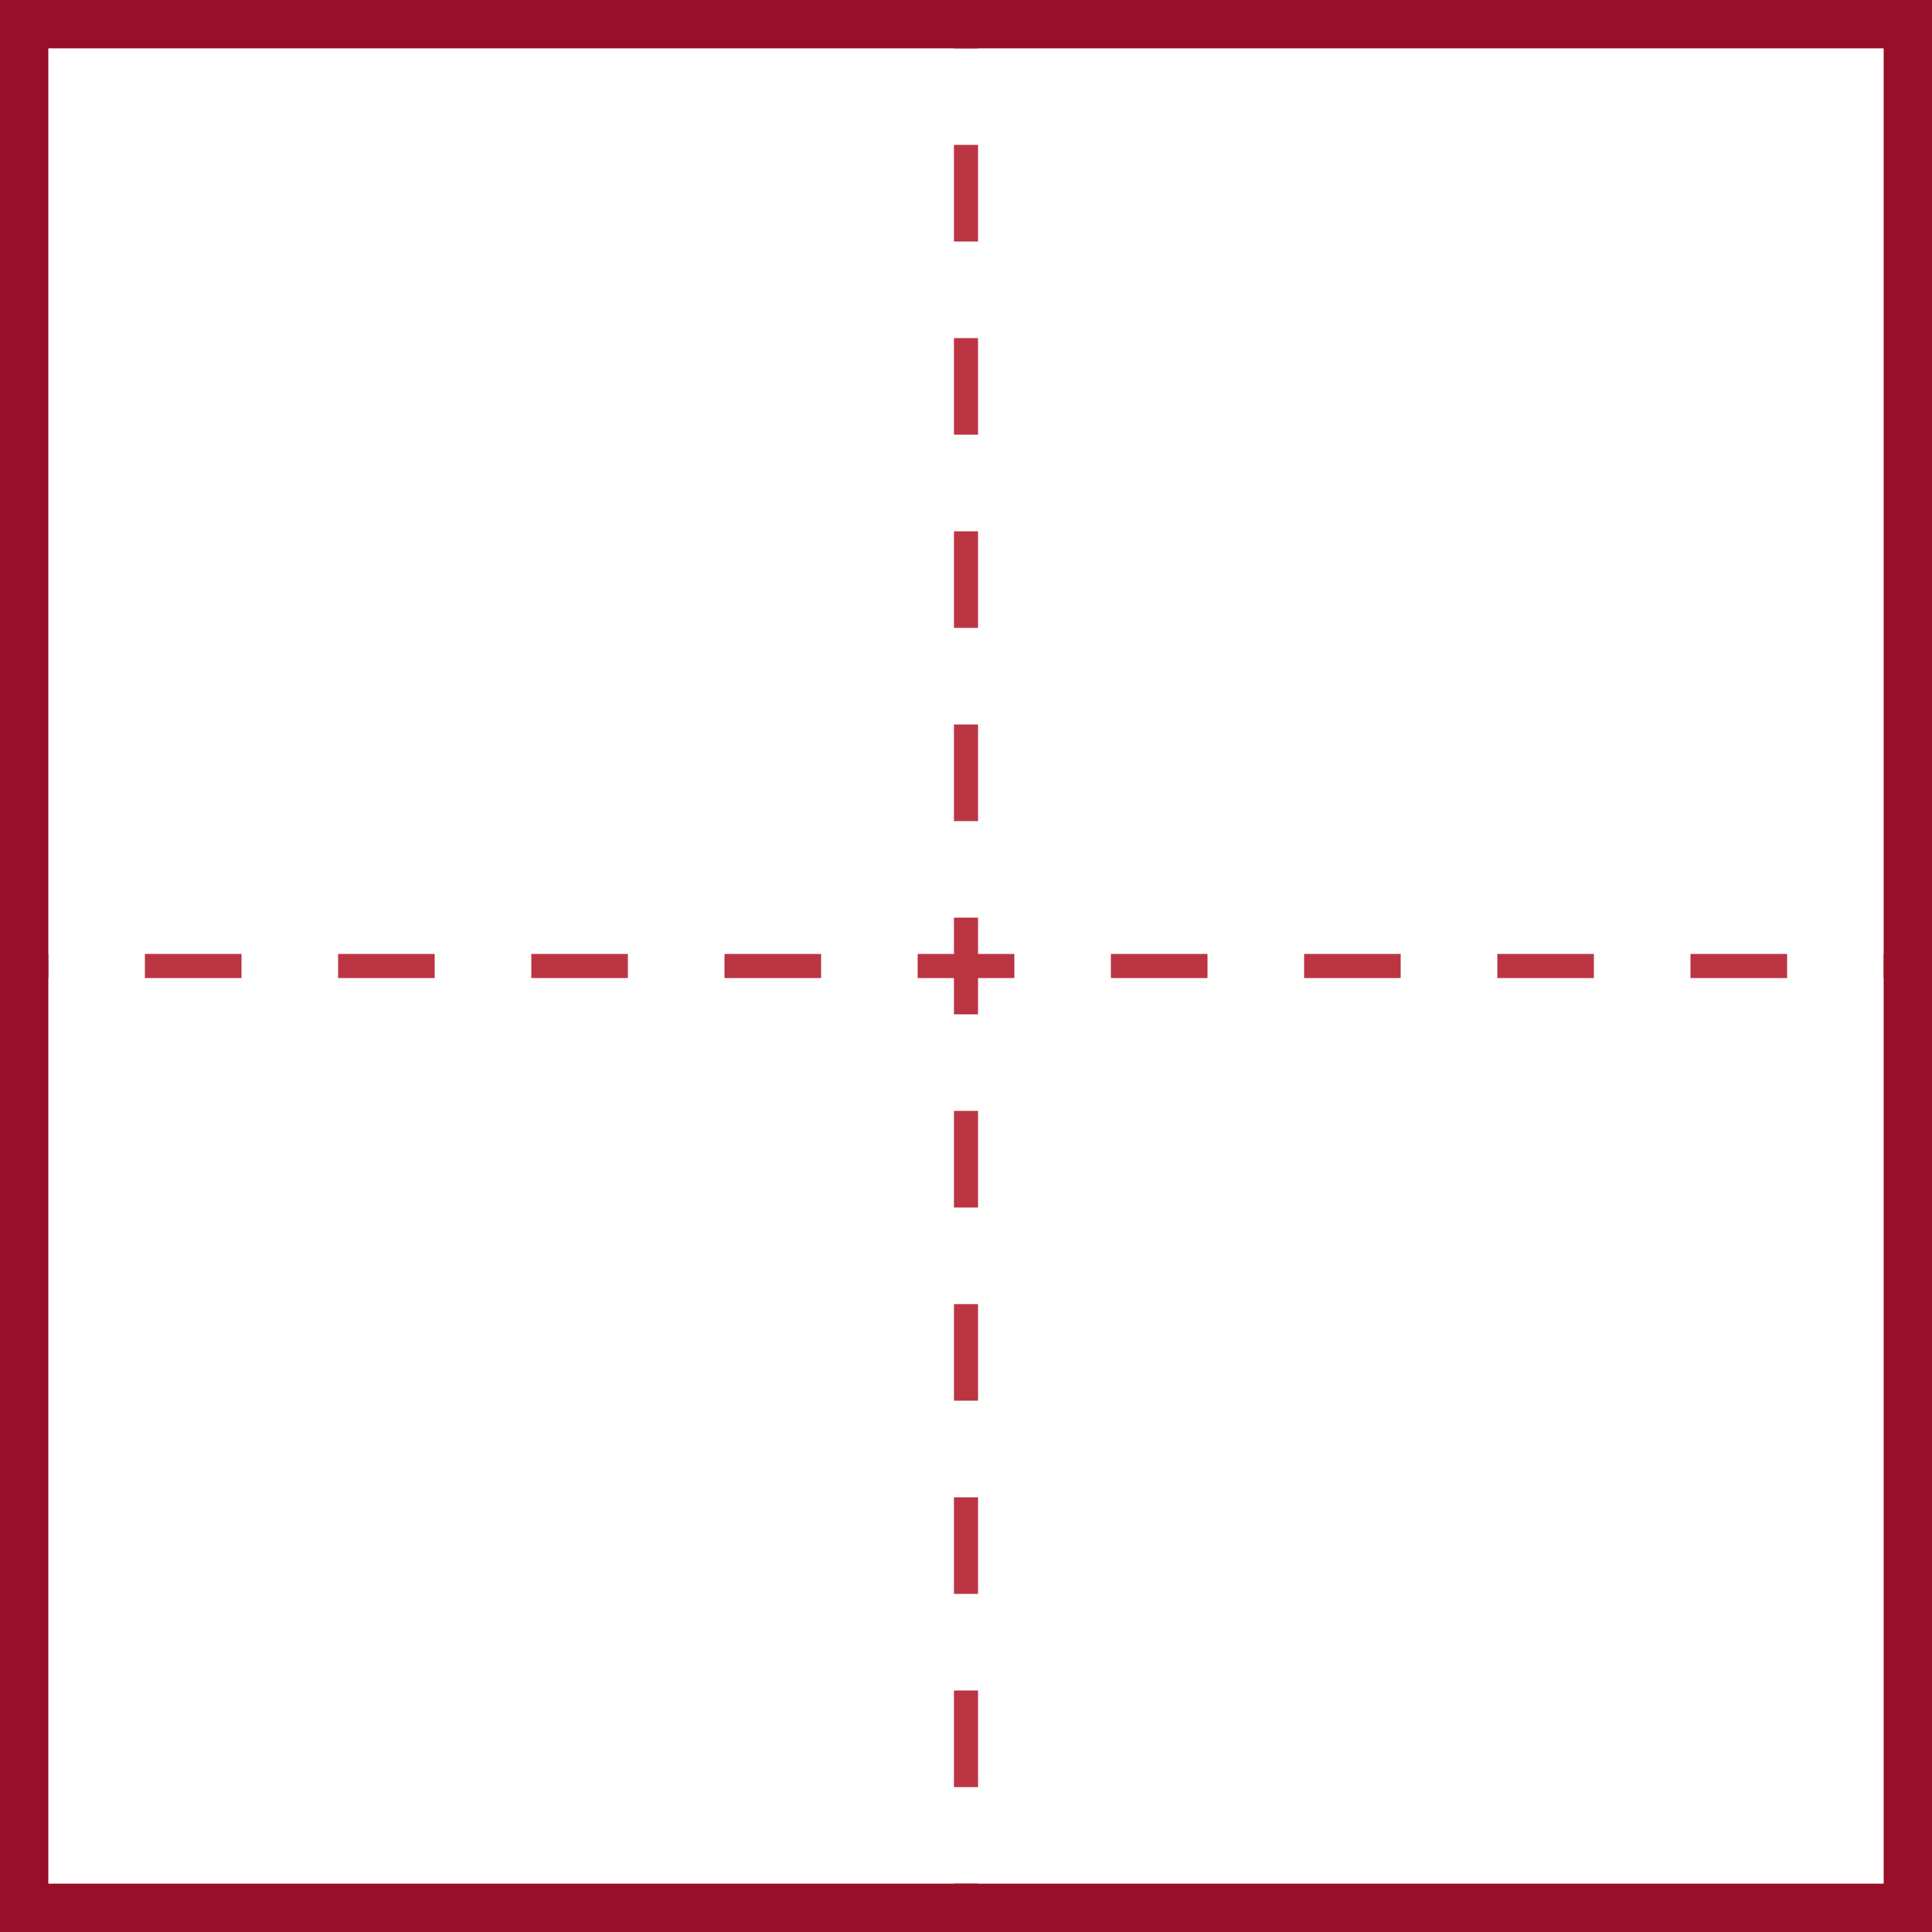
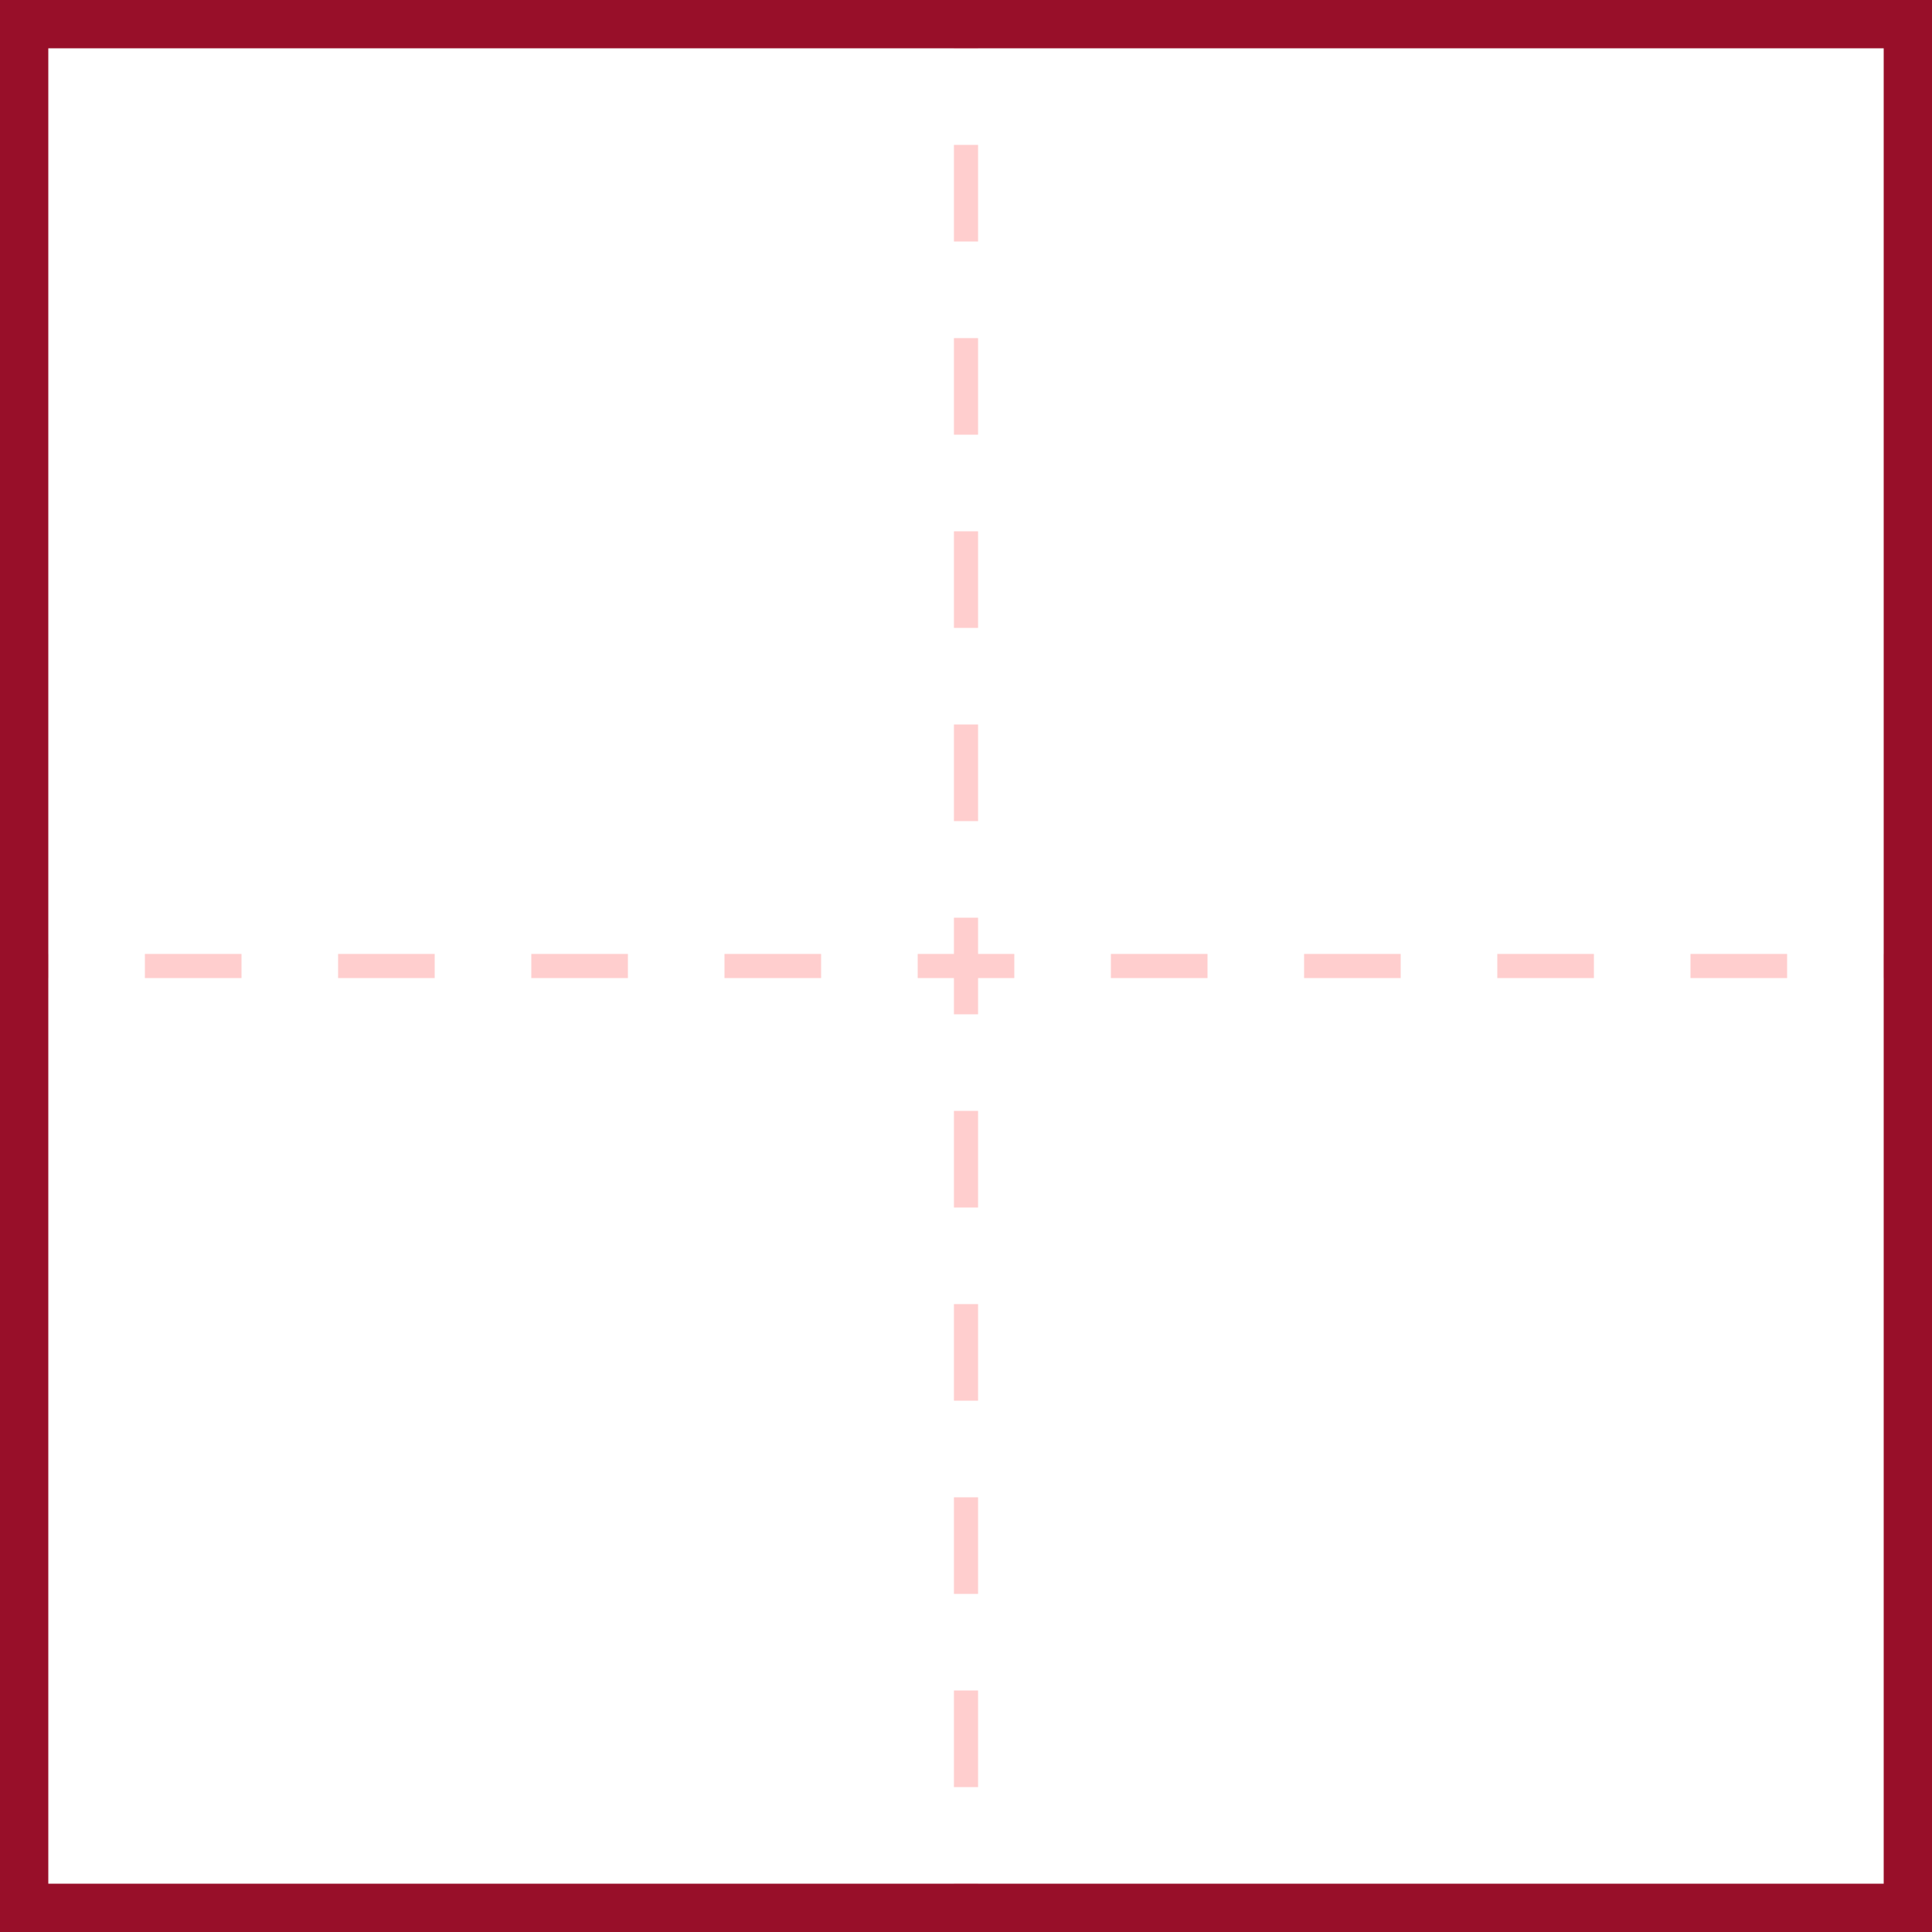
<svg xmlns="http://www.w3.org/2000/svg" width="80px" height="80px" version="1.1">
-   <path d="M-2 40 L80 40" stroke-dasharray="4,4" stroke-width="1" stroke="#bb3442" fill-opacity="0" />
-   <path d="M40 -2 L40 80" stroke-dasharray="4,4" stroke-width="1" stroke="#bb3442" fill-opacity="0" />
+   <path d="M-2 40 L80 40" stroke-dasharray="4,4" stroke-width="1" stroke="#FFCECE" fill-opacity="0" />
+   <path d="M40 -2 L40 80" stroke-dasharray="4,4" stroke-width="1" stroke="#FFCECE" fill-opacity="0" />
  <path d="M1 1 l78 0 l0 78 l-78 0 Z" stroke-width="2" stroke="#980f29" fill-opacity="0" />
</svg>
